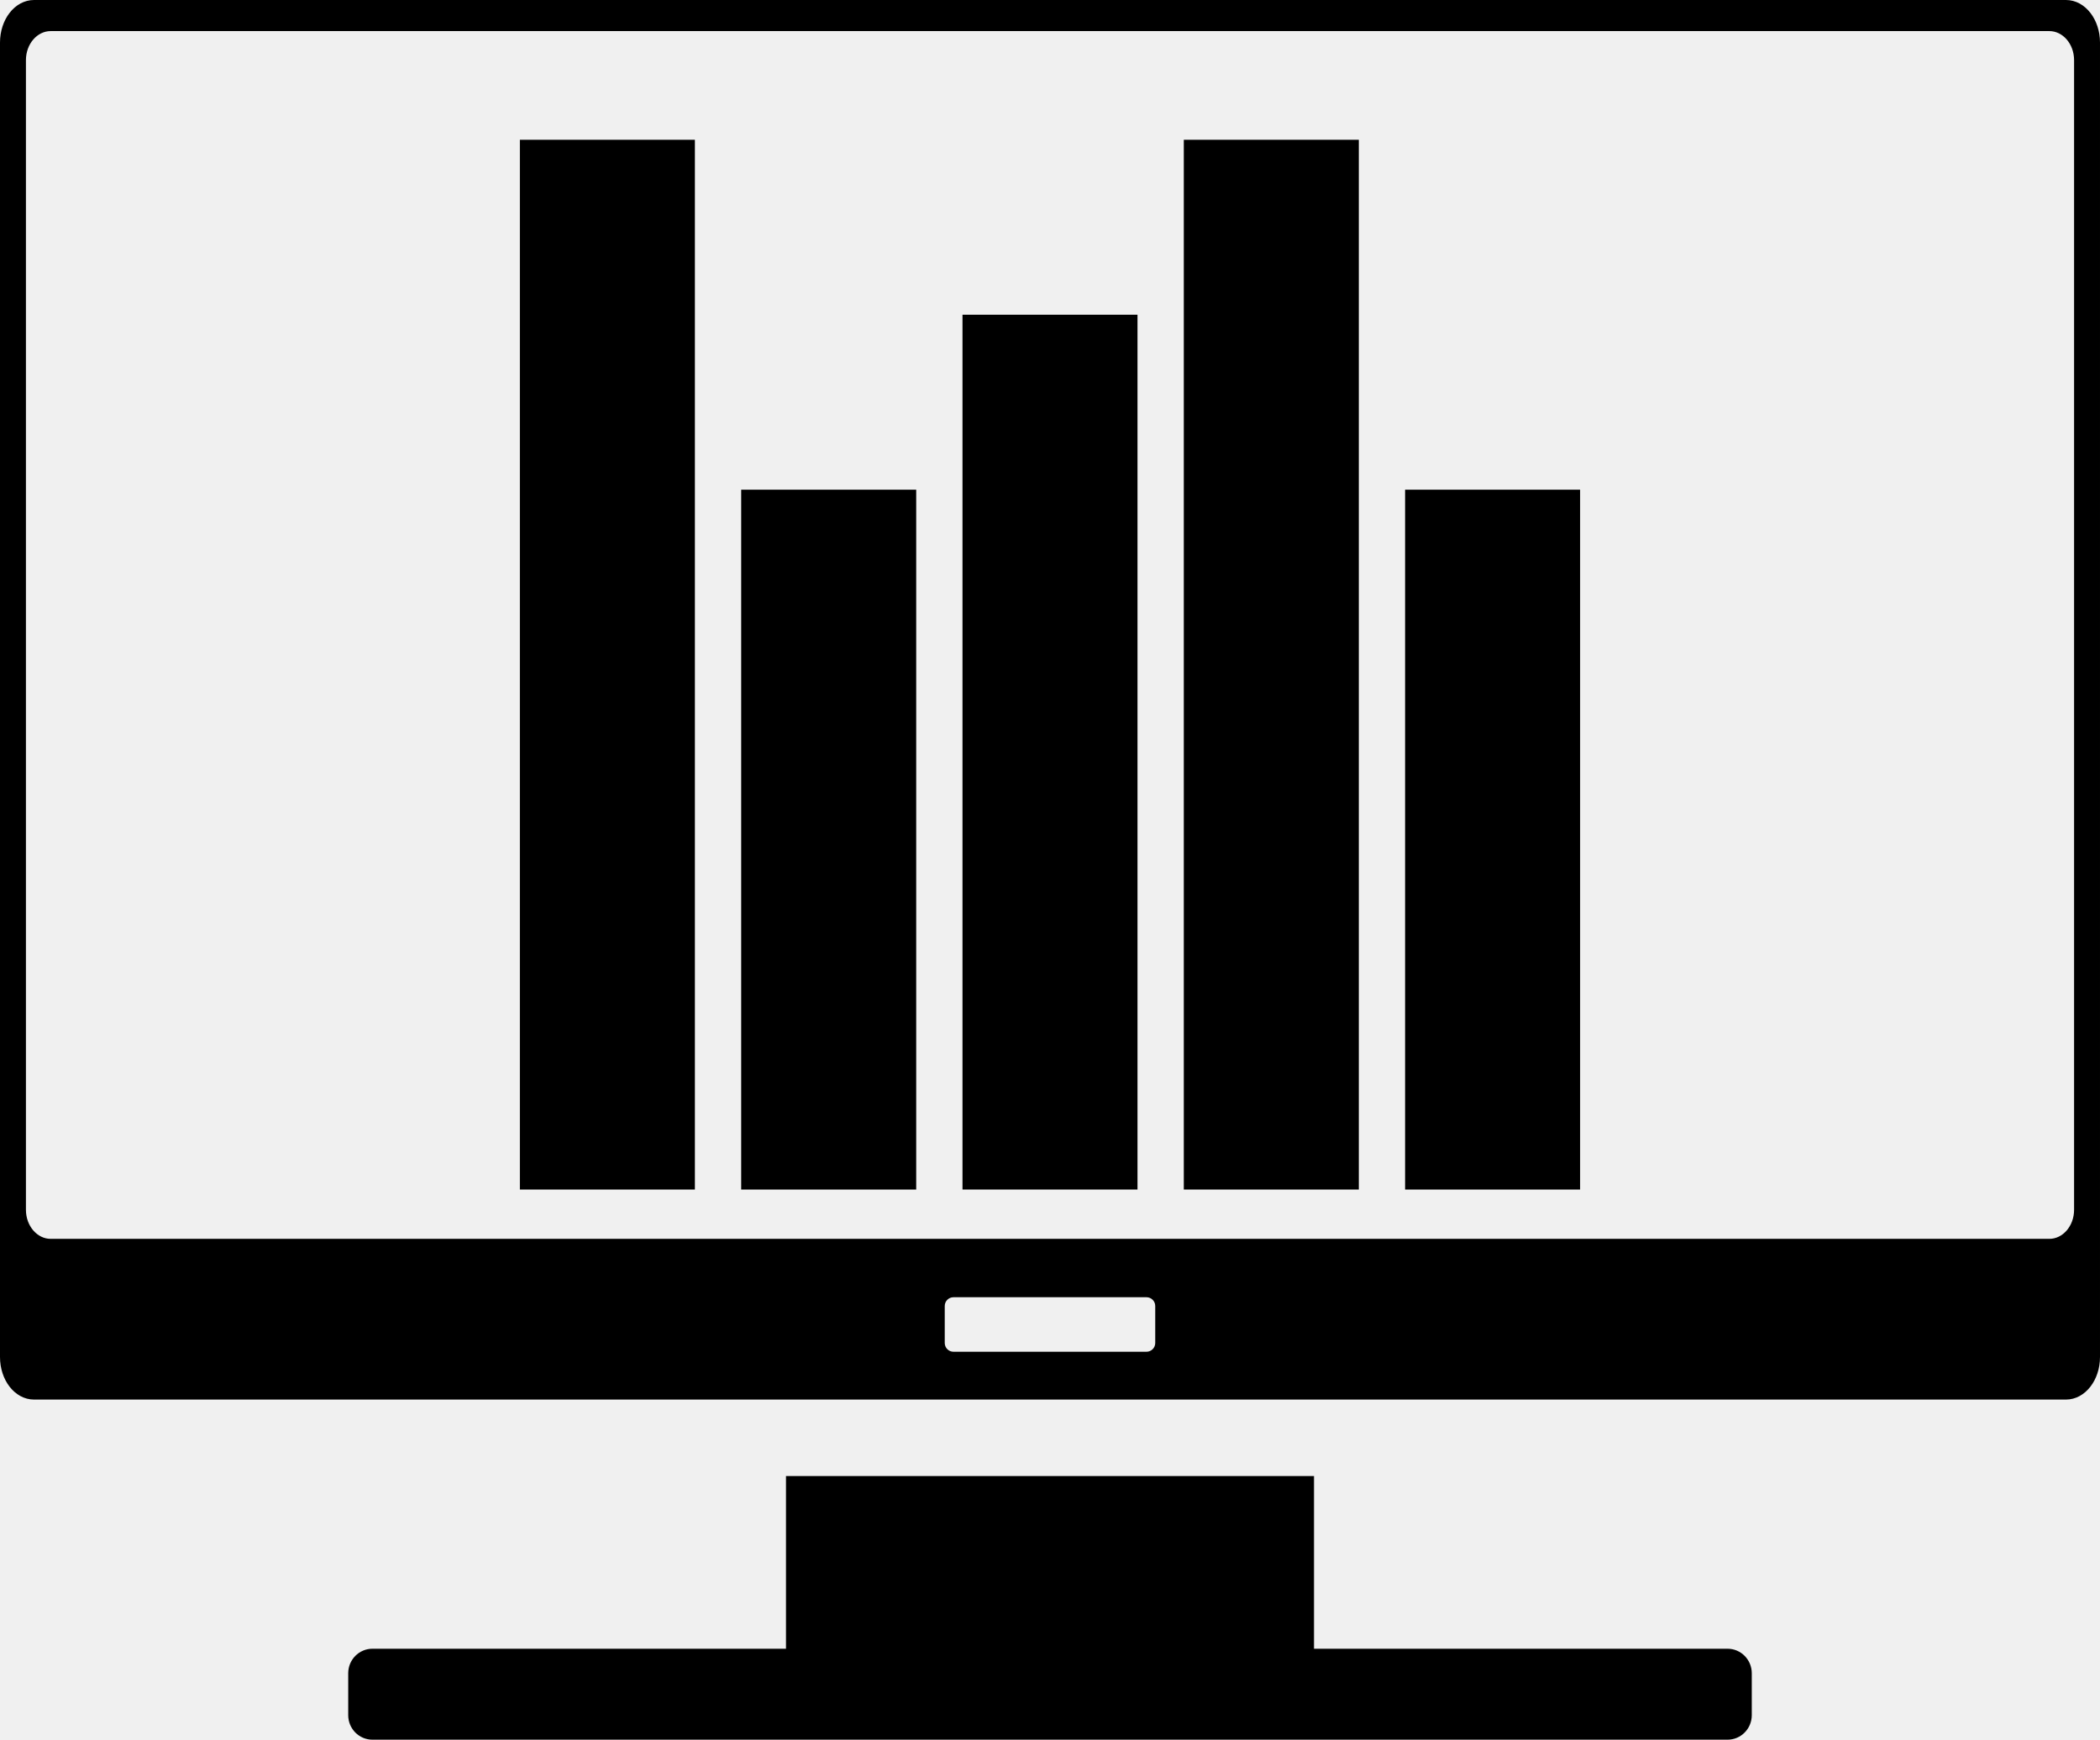
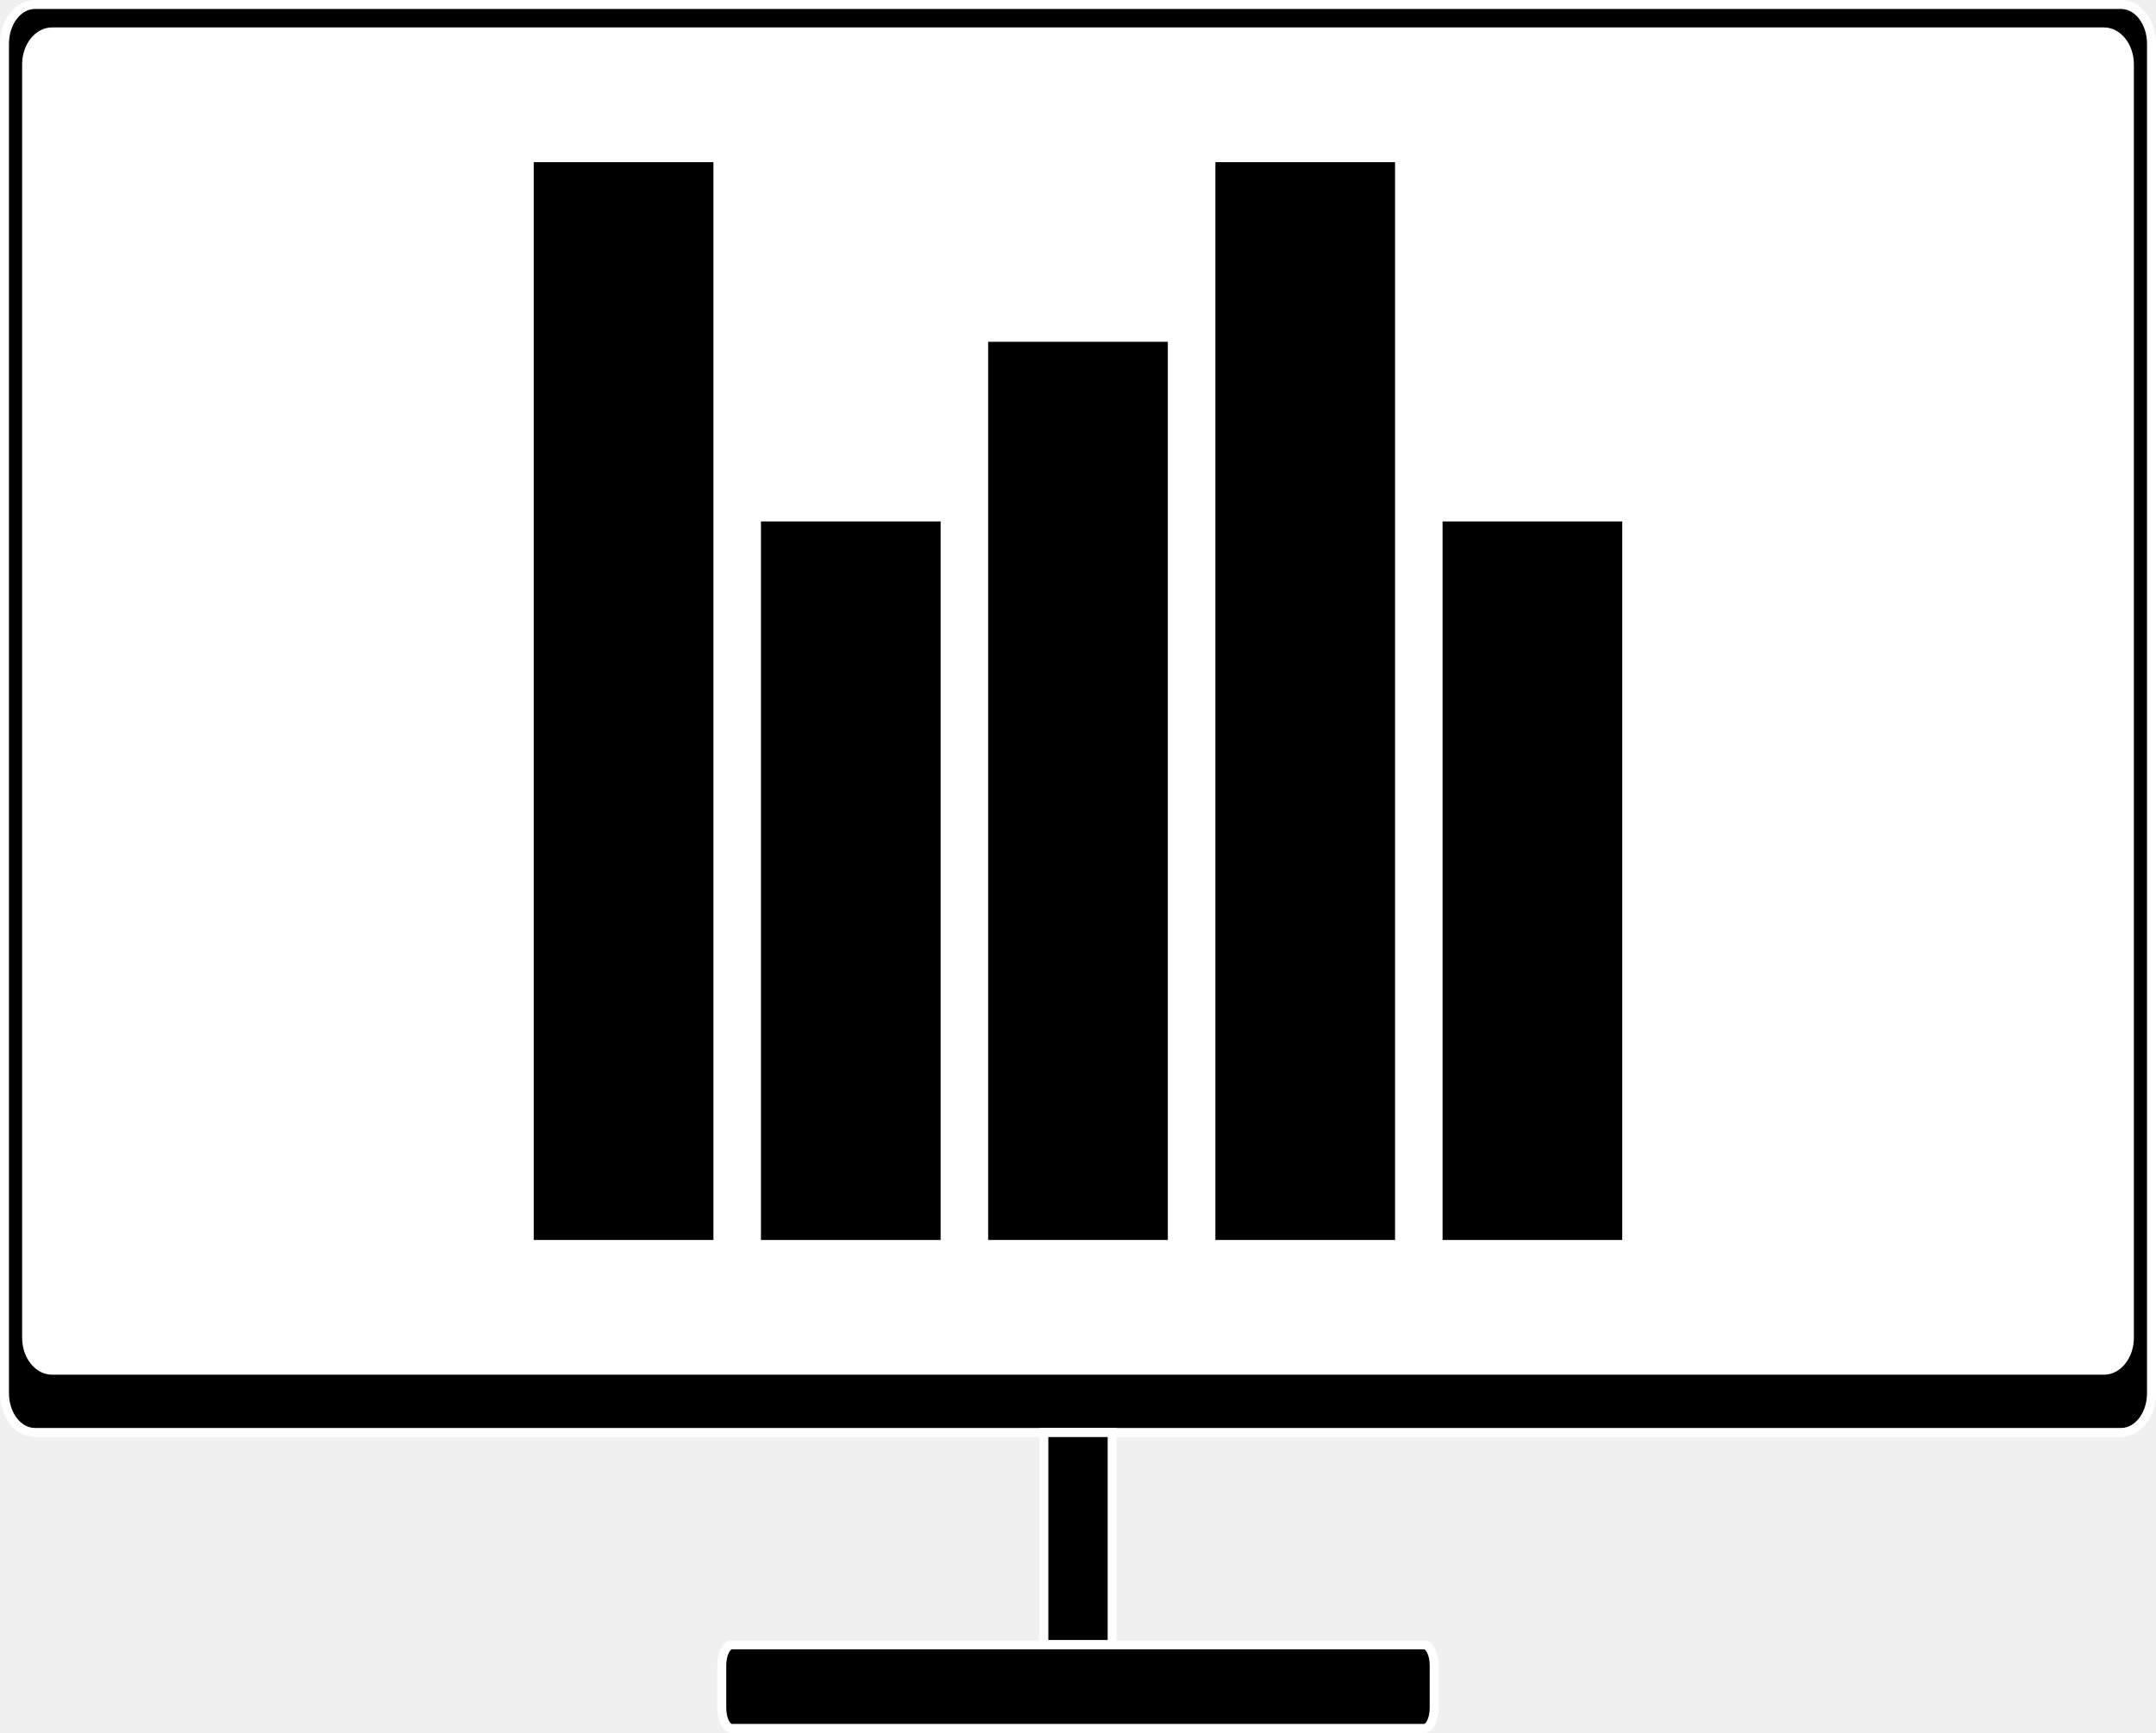
- <svg xmlns="http://www.w3.org/2000/svg" width="119.992mm" height="99.431mm" viewBox="0 0 119.992 99.431" version="1.1" id="svg1">
+ <svg xmlns="http://www.w3.org/2000/svg" width="119.992mm" height="96.468mm" viewBox="0 0 119.992 96.468" version="1.1" id="svg1">
  <defs id="defs1">
    <clipPath clipPathUnits="userSpaceOnUse" id="clipPath11">
      <rect style="fill:#ffffff;fill-opacity:1;stroke:#000000;stroke-width:0.5;stroke-dasharray:none;stroke-opacity:1" id="rect11" width="117.529" height="69.529" x="-7.967" y="-348.442" rx="1.665" ry="1.909" clip-path="none" />
    </clipPath>
  </defs>
  <g id="layer1" transform="translate(-47.07615,-50.54587)">
-     <rect style="fill:#000000;fill-opacity:1;stroke:#000000;stroke-width:0.5;stroke-dasharray:none" id="rect7" width="119.492" height="79.492" x="47.326" y="50.796" rx="1.693" ry="2.183" />
-     <rect style="fill:#000000;fill-opacity:1;stroke:#000000;stroke-width:0.5;stroke-dasharray:none" id="rect8" width="29.672" height="9.672" x="92.236" y="135.158" rx="0" ry="0" />
-     <rect style="fill:#000000;fill-opacity:1;stroke:#000000;stroke-width:0.5;stroke-dasharray:none" id="rect9" width="79.698" height="4.698" x="67.223" y="145.029" rx="1.133" ry="1.15" />
-     <rect style="fill:#f0f0f0;fill-opacity:1;stroke:#000000;stroke-width:0.5;stroke-dasharray:none;stroke-opacity:1" id="rect7-1" width="117.529" height="69.529" x="48.308" y="52.073" rx="1.665" ry="1.909" />
-     <rect style="fill:#f0f0f0;stroke:#ffffff;stroke-width:0.5;stroke-dasharray:none;stroke-opacity:0;fill-opacity:1" id="rect7-1-6" width="12.027" height="3.116" x="101.058" y="124.689" rx="0.5" ry="0.5" />
-     <g id="g10" transform="translate(10.38643,5.492895)">
+     <rect style="fill:#000000;fill-opacity:1;stroke:#ffffff;stroke-width:0.5;stroke-dasharray:none;stroke-opacity:1" id="rect7" width="119.492" height="79.492" x="47.326" y="50.796" rx="1.693" ry="2.183" />
+     <rect style="fill:#000000;fill-opacity:1;stroke:#ffffff;stroke-width:0.5;stroke-dasharray:none;stroke-opacity:1" id="rect8" width="3.802" height="11.802" x="105.171" y="130.294" rx="0" ry="0" />
+     <rect style="fill:#000000;fill-opacity:1;stroke:#ffffff;stroke-width:0.5;stroke-dasharray:none;stroke-opacity:1" id="rect9" width="39.649" height="4.649" x="87.247" y="142.115" rx="0.564" ry="1.138" />
+     <rect style="fill:#ffffff;fill-opacity:1;stroke:none;stroke-width:0.5;stroke-dasharray:none;stroke-opacity:1" id="rect7-1" width="117.529" height="75" x="48.308" y="52.073" rx="1.665" ry="2.059" />
+     <g id="g10" transform="translate(10.38643,6.532349)">
      <rect style="fill:#000000;fill-opacity:1;stroke:#000000;stroke-width:0.391;stroke-dasharray:none" id="rect10-3" width="9.609" height="39.609" x="117.171" y="73.237" rx="0" ry="0" />
      <rect style="fill:#000000;fill-opacity:1;stroke:#000000;stroke-width:0.478;stroke-dasharray:none" id="rect10-1" width="9.522" height="59.522" x="104.57" y="53.28" rx="0" ry="0" />
      <rect style="fill:#000000;fill-opacity:1;stroke:#000000;stroke-width:0.437;stroke-dasharray:none" id="rect10-6" width="9.563" height="49.563" x="91.904" y="63.259" rx="0" ry="0" />
      <rect style="fill:#000000;fill-opacity:1;stroke:#000000;stroke-width:0.391;stroke-dasharray:none" id="rect10-4" width="9.609" height="39.609" x="79.236" y="73.237" rx="0" ry="0" />
      <rect style="fill:#000000;fill-opacity:1;stroke:#000000;stroke-width:0.478;stroke-dasharray:none" id="rect10" width="9.522" height="59.522" x="66.634" y="53.28" rx="0" ry="0" />
    </g>
  </g>
</svg>
